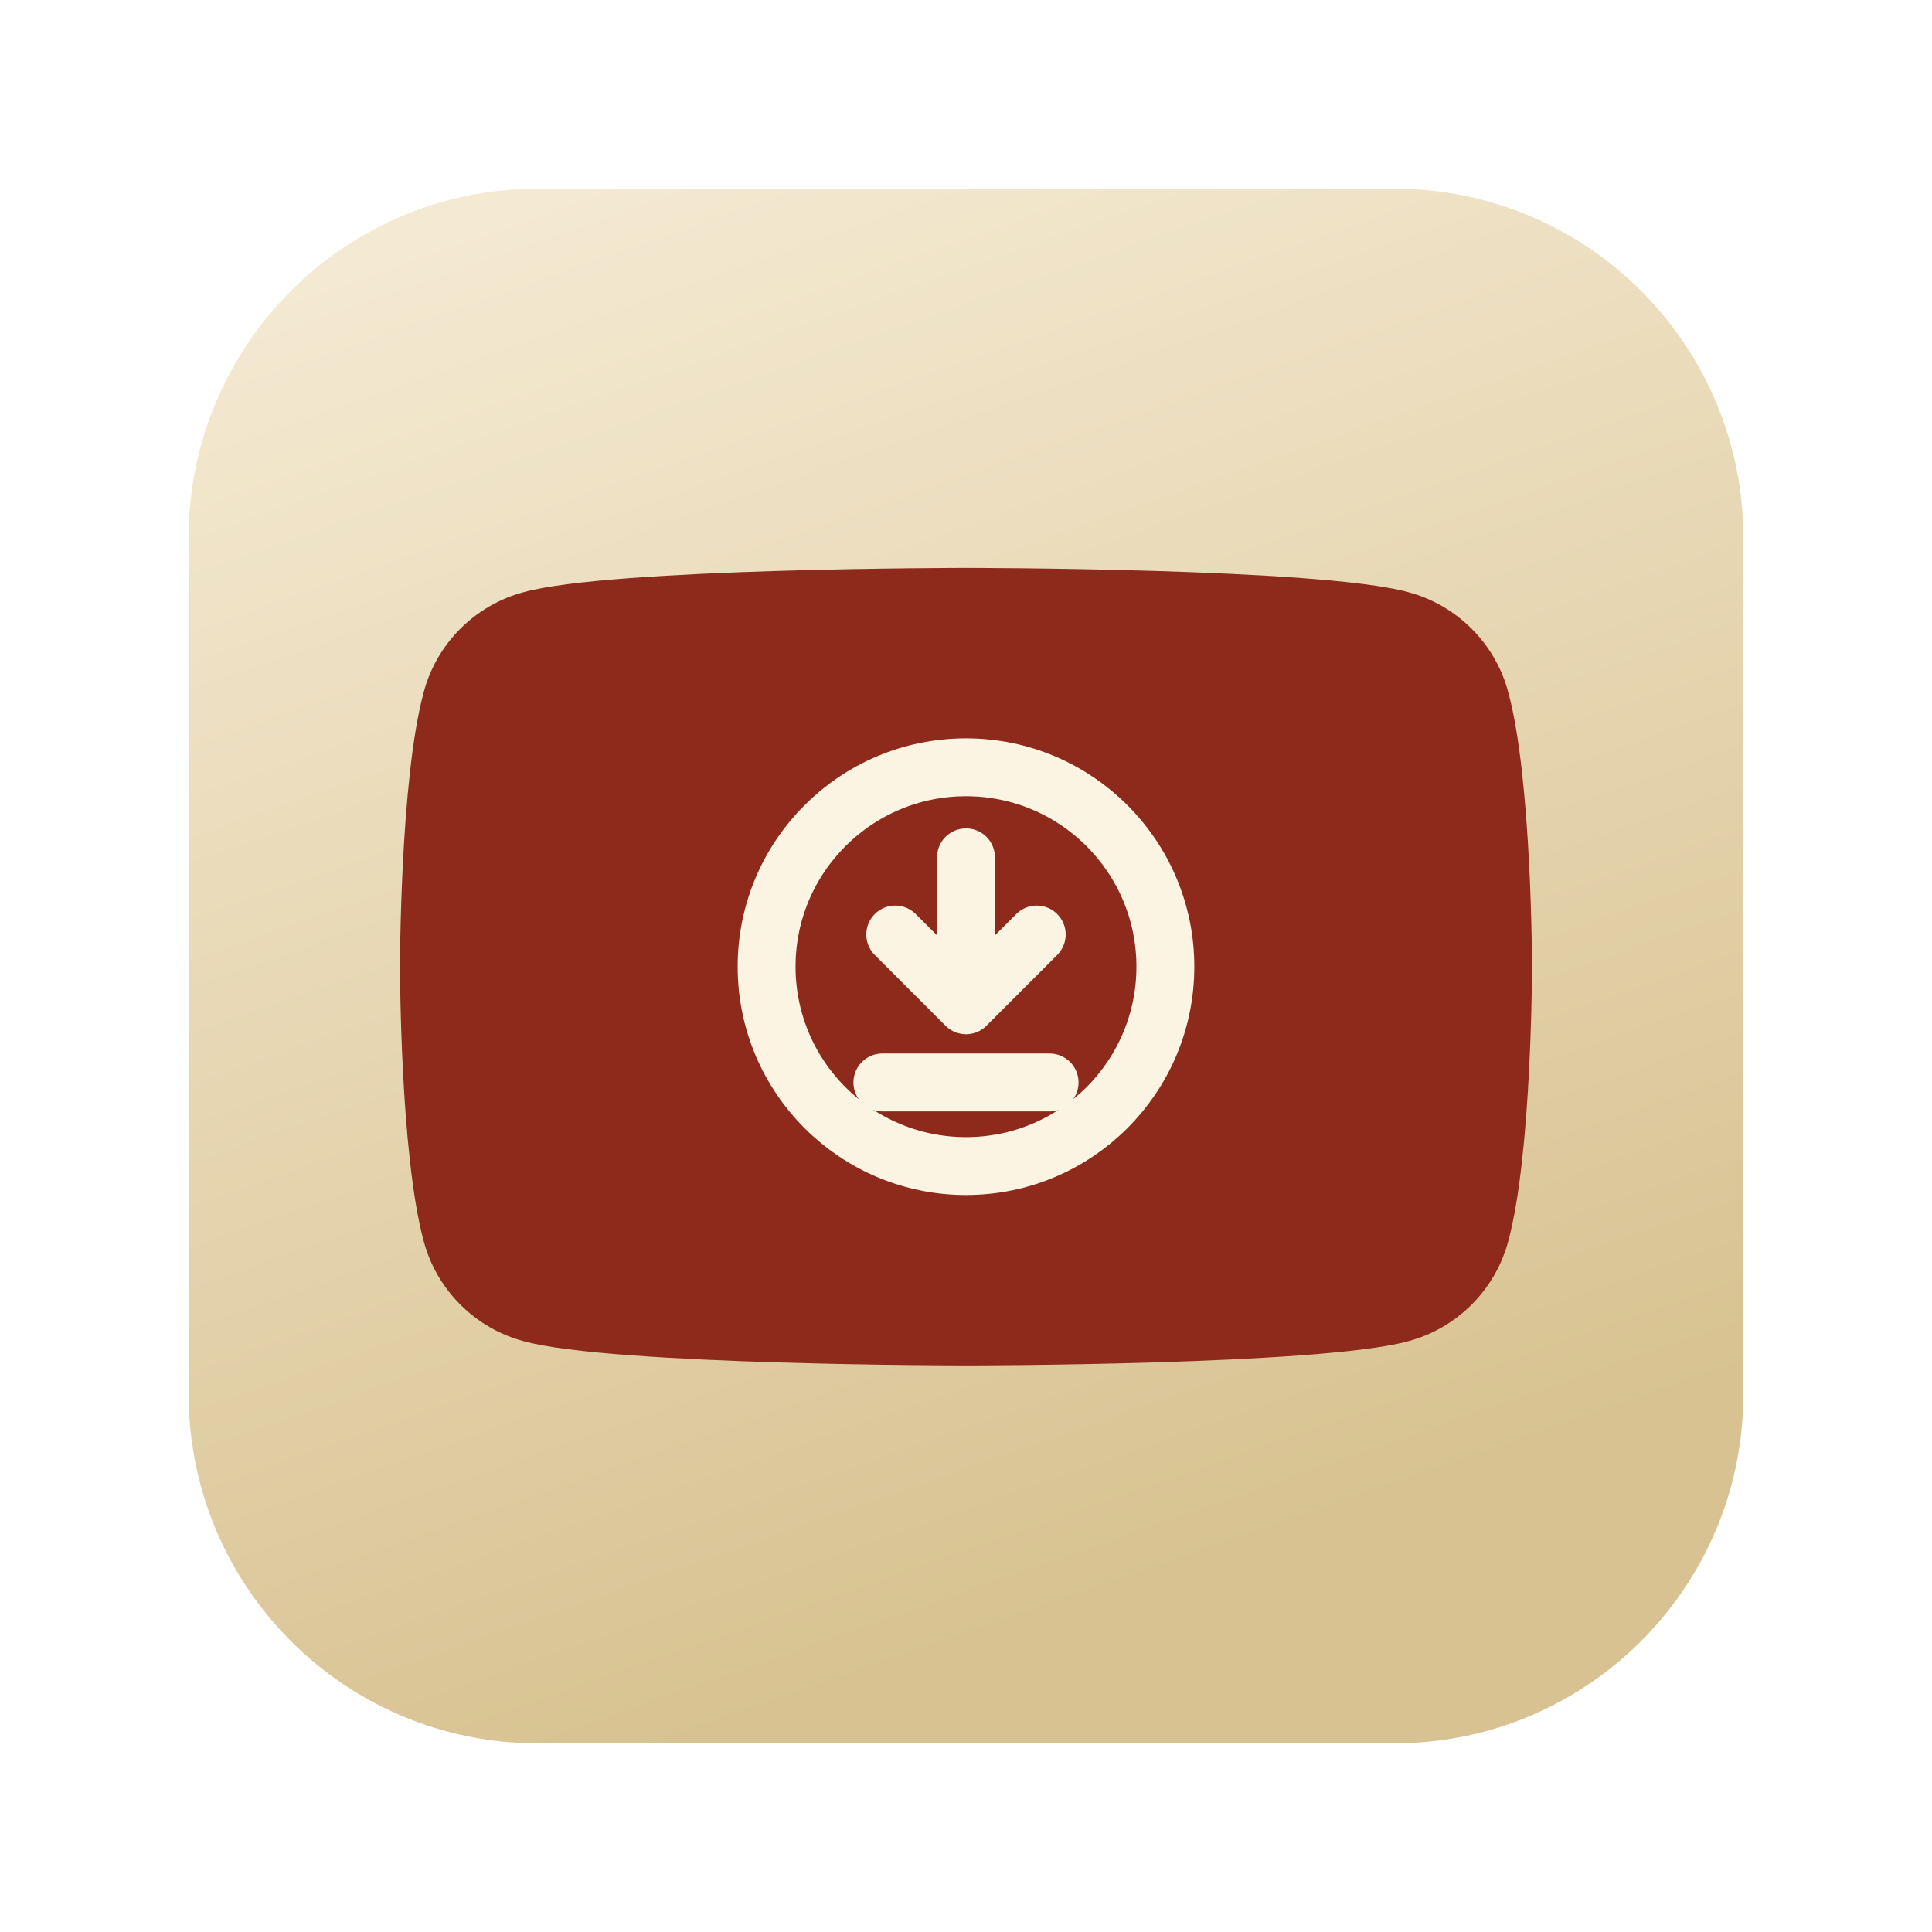
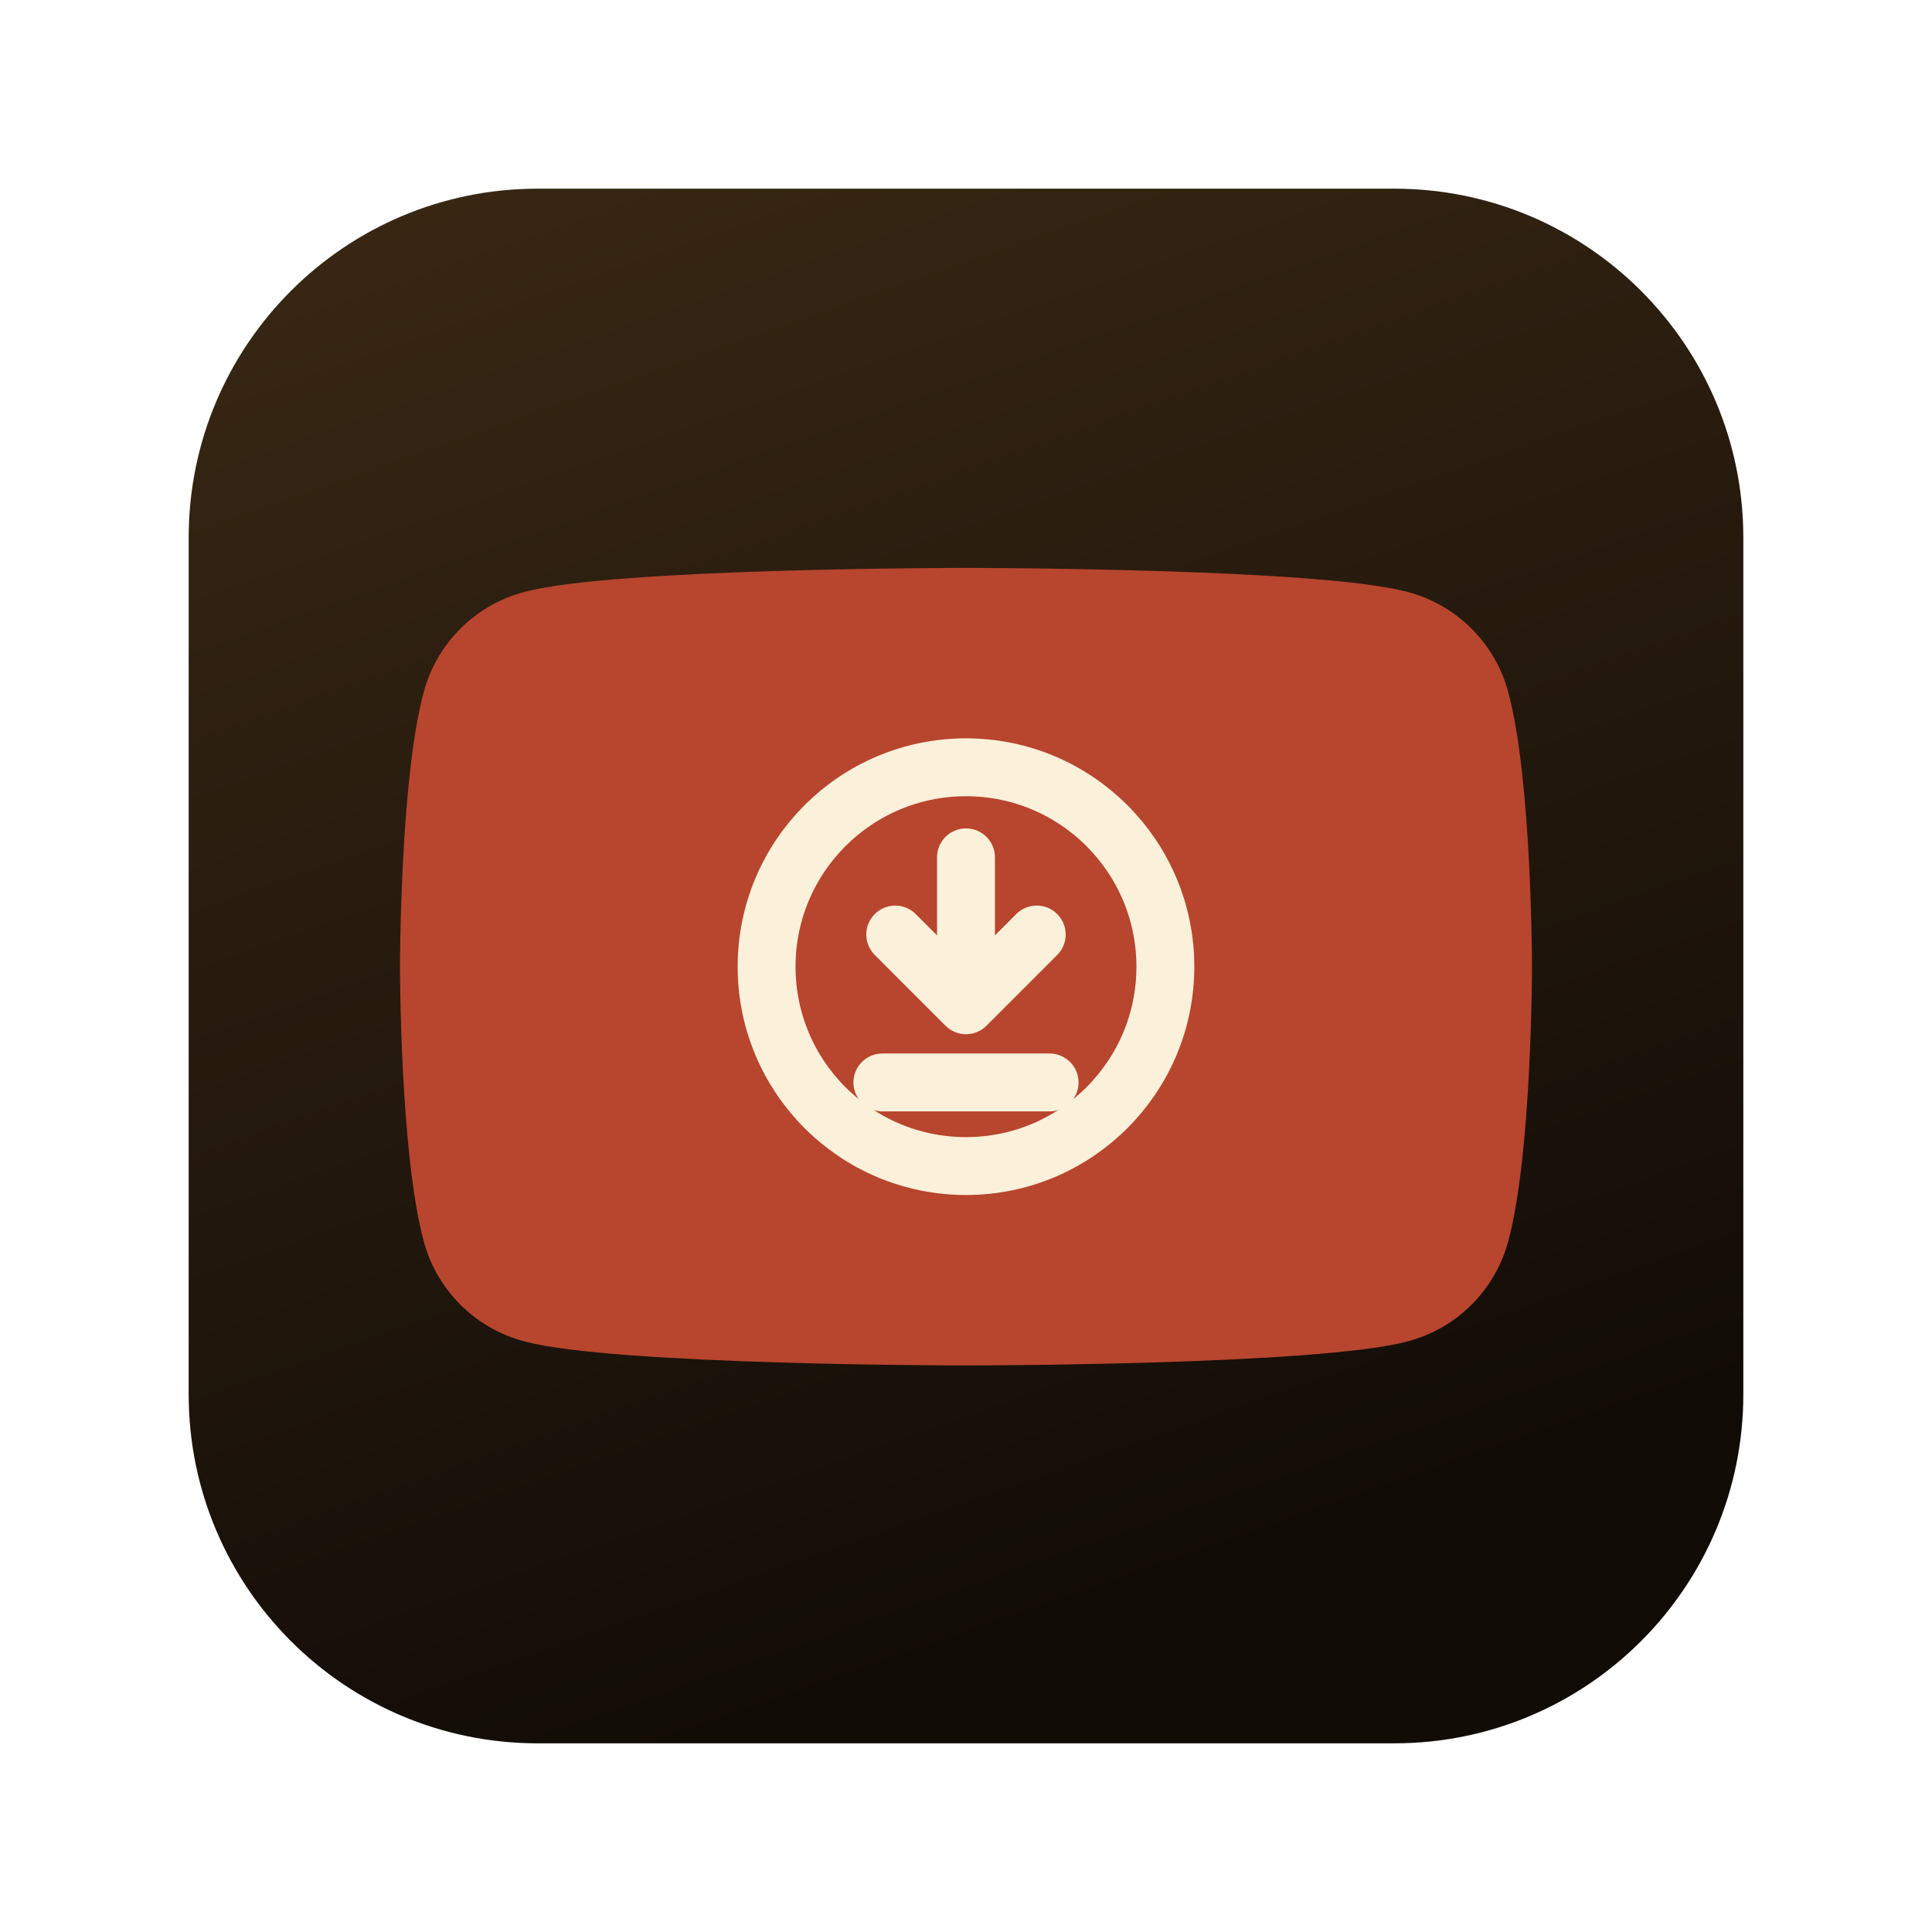
<svg xmlns="http://www.w3.org/2000/svg" viewBox="0 0 1024 1024" width="1024" height="1024">
  <defs>
    <linearGradient id="plate" x1="0" y1="0" x2="0.35" y2="1">
-       <stop offset="0" stop-color="#f6ecd6" />
-       <stop offset="1" stop-color="#d8c291" />
+       <stop offset="0" stop-color="#3a2814" />
+       <stop offset="1" stop-color="#120c07" />
    </linearGradient>
  </defs>
  <rect x="100" y="100" width="824" height="824" rx="185" fill="url(#plate)" />
  <g transform="translate(212 301) scale(3.409)">
-     <path fill="#8e2a1c" d="M172.32,19.36c-2-7.6-8-13.6-15.6-15.6C143.12,0,88,0,88,0S32.88,0,19.28,3.76c-7.6,2-13.6,8-15.6,15.6C0,32.96,0,62,0,62s0,29.04,3.68,42.64c2,7.6,8,13.6,15.6,15.6C32.88,124,88,124,88,124s55.12,0,68.72-3.76c7.6-2,13.6-8,15.6-15.6C176,91.04,176,62,176,62S176,32.96,172.32,19.36Z" />
-     <circle cx="88" cy="62" r="31" fill="none" stroke="#fbf4e2" stroke-width="9" />
-     <path d="M88 45v23M88 68l11-11M88 68l-11-11M75 80h26" fill="none" stroke="#fbf4e2" stroke-width="9" stroke-linecap="round" stroke-linejoin="round" />
+     <path fill="#b8452e" d="M172.32,19.36c-2-7.6-8-13.6-15.6-15.6C143.12,0,88,0,88,0S32.88,0,19.28,3.76c-7.6,2-13.6,8-15.6,15.6C0,32.96,0,62,0,62s0,29.04,3.68,42.64c2,7.6,8,13.6,15.6,15.6C32.88,124,88,124,88,124s55.12,0,68.72-3.76c7.6-2,13.6-8,15.6-15.6C176,91.04,176,62,176,62S176,32.96,172.32,19.36Z" />
+     <circle cx="88" cy="62" r="31" fill="none" stroke="#fbf0da" stroke-width="9" />
+     <path d="M88 45v23M88 68l11-11M88 68l-11-11M75 80h26" fill="none" stroke="#fbf0da" stroke-width="9" stroke-linecap="round" stroke-linejoin="round" />
  </g>
</svg>
